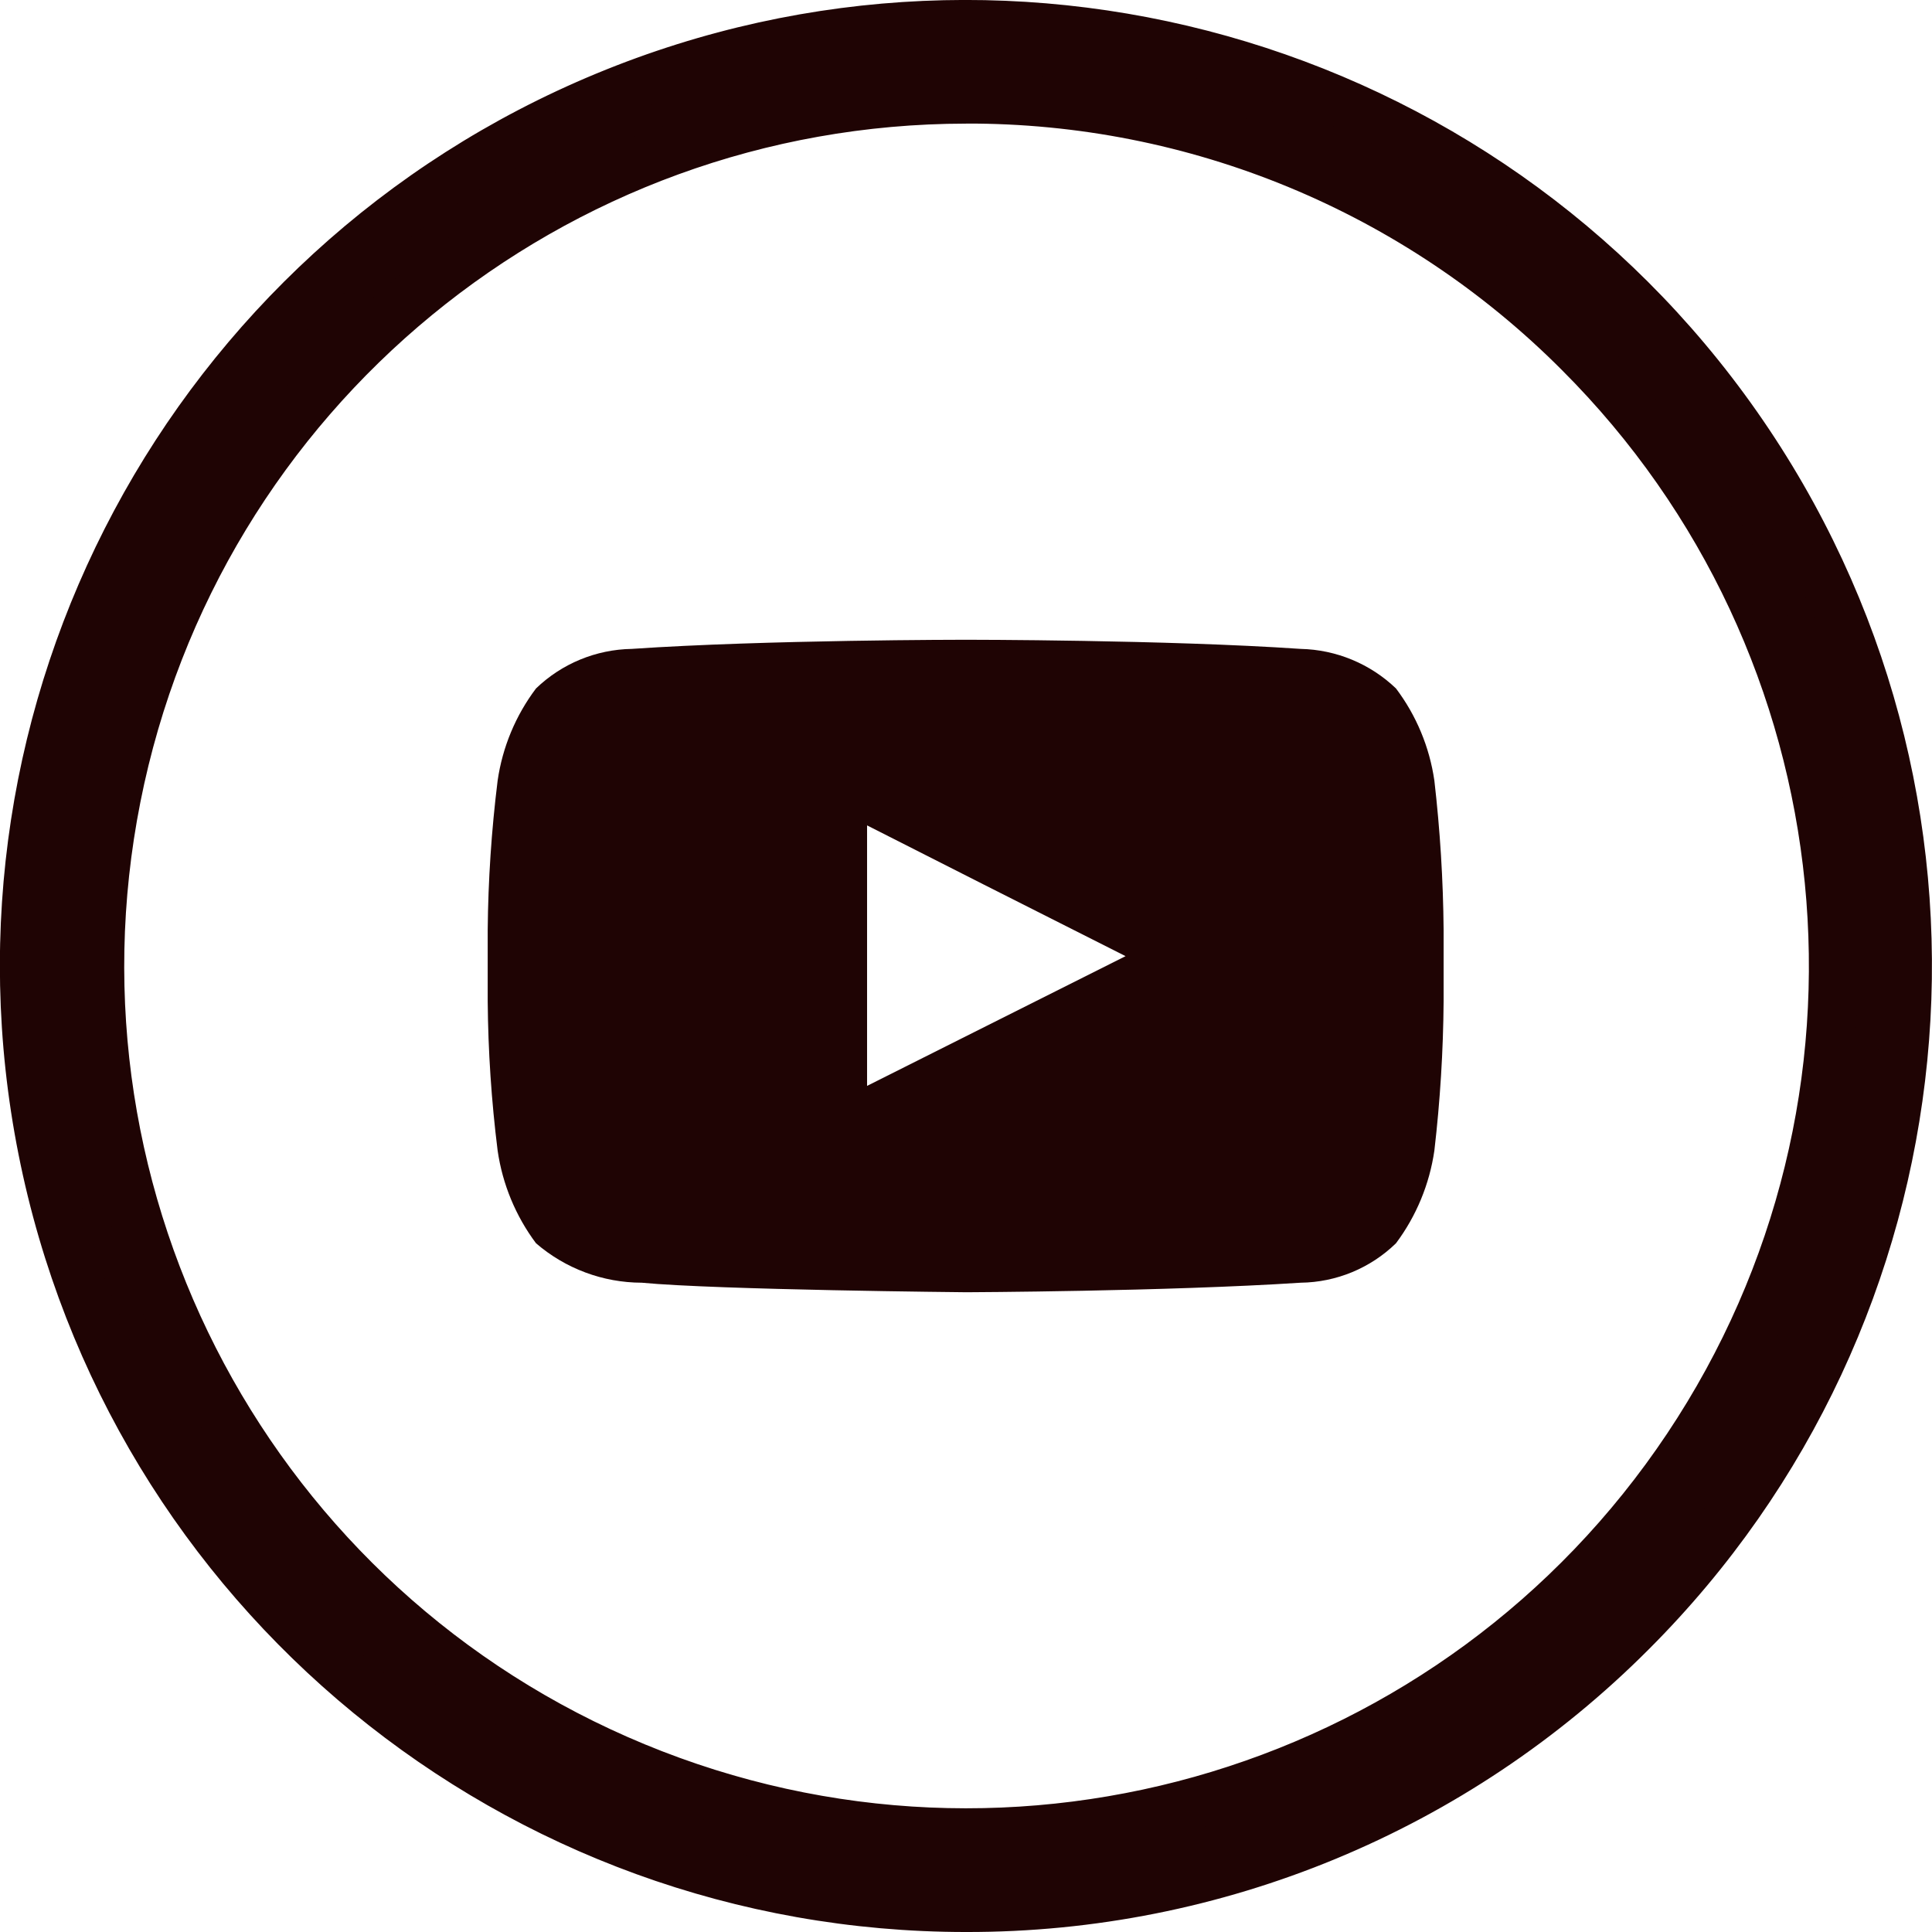
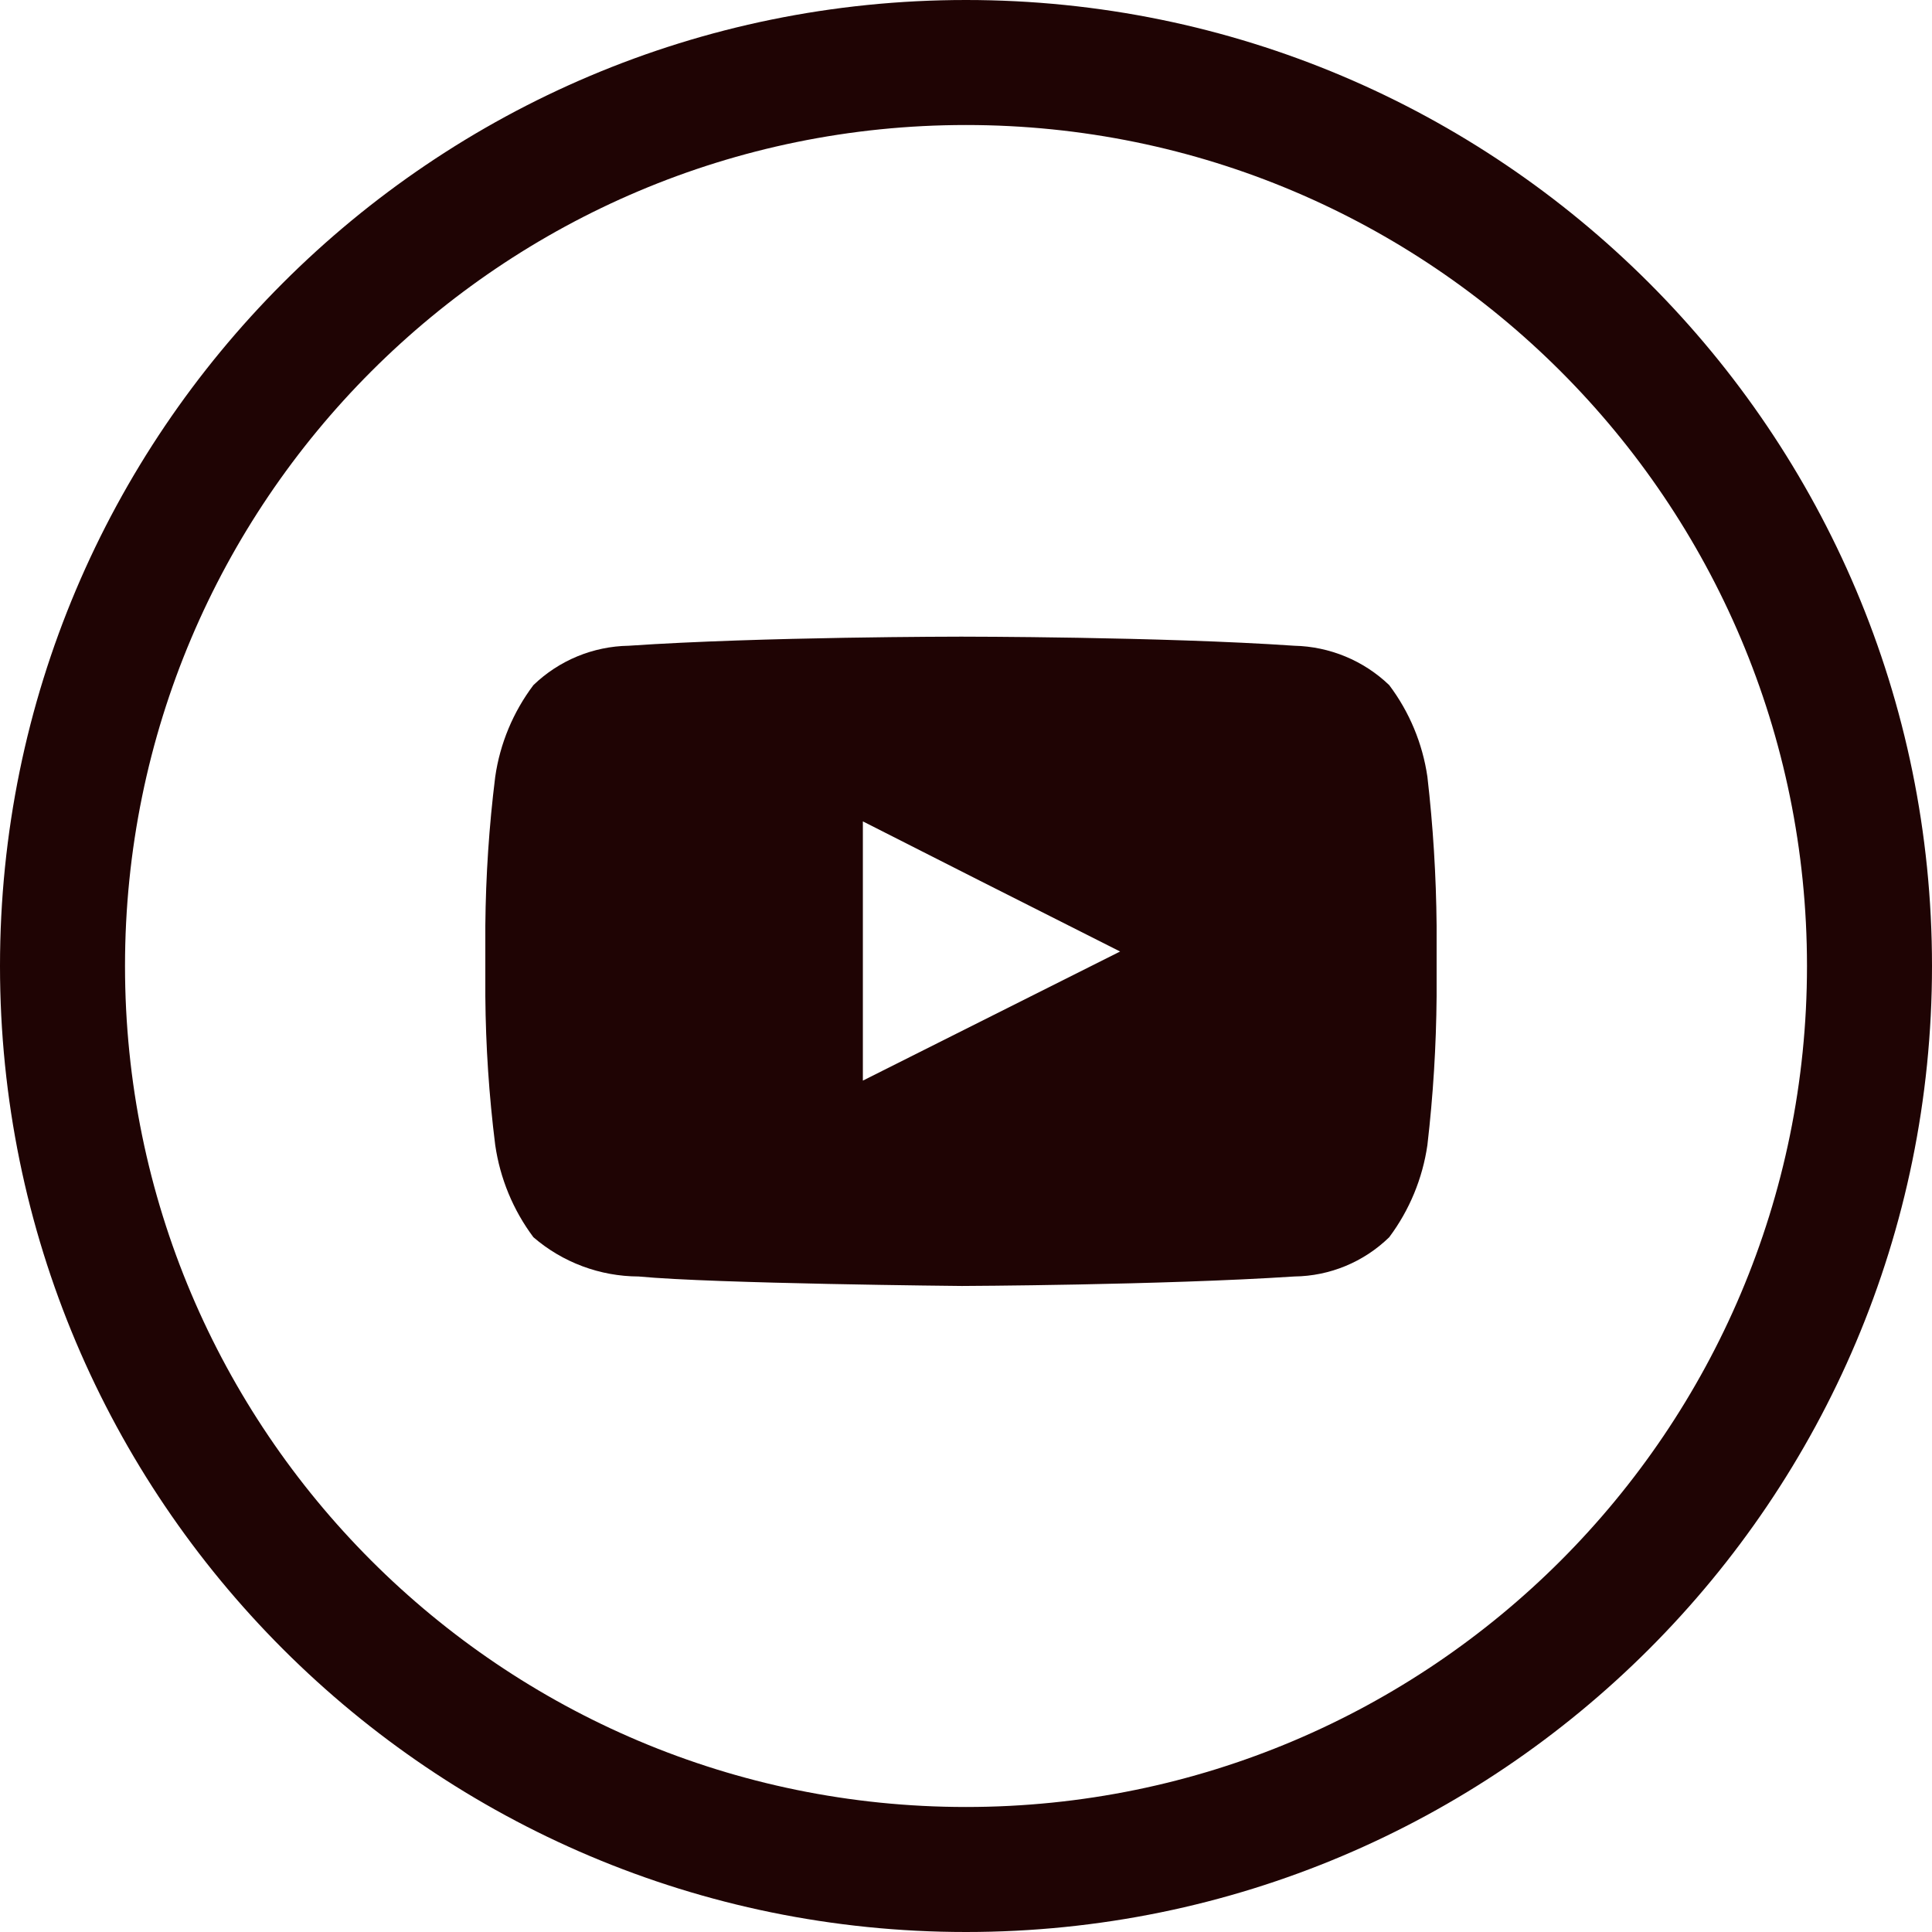
- <svg xmlns="http://www.w3.org/2000/svg" width="33.834" height="33.835" viewBox="0 0 33.834 33.835">
-   <g id="Group_220" data-name="Group 220" transform="translate(0 0)">
-     <g id="Group_17" data-name="Group 17" transform="translate(0)">
-       <path id="Path_45" data-name="Path 45" d="M688.908,6772.756a16.5,16.5,0,1,1-11.657,4.837,16.45,16.45,0,0,1,11.657-4.837Zm10.744,5.75a15.239,15.239,0,1,0,4.454,10.771,15.136,15.136,0,0,0-4.454-10.771Z" transform="translate(-671.991 -6772.355)" fill="#1f0404" />
-       <path id="Path_46" data-name="Path 46" d="M689.089,6806.339a16.917,16.917,0,1,1,11.961-4.954A16.837,16.837,0,0,1,689.089,6806.339Zm0-32.968a16.046,16.046,0,1,0,11.35,4.7A15.985,15.985,0,0,0,689.089,6773.371Zm0,31.681a15.634,15.634,0,1,1,11.049-4.579A15.531,15.531,0,0,1,689.089,6805.052Zm0-30.383a14.751,14.751,0,1,0,10.437,4.316h0A14.664,14.664,0,0,0,689.089,6774.668Z" transform="translate(-672.172 -6772.504)" fill="#1f0404" />
-     </g>
-     <g id="Group_18" data-name="Group 18" transform="translate(8.542 11.204)">
-       <path id="Path_47" data-name="Path 47" d="M693.653,6781.176a3.517,3.517,0,0,0-.672-1.614,2.493,2.493,0,0,0-1.67-.693c-2.34-.16-5.851-.16-5.851-.16h-.019s-3.5,0-5.844.16a2.476,2.476,0,0,0-1.677.693,3.515,3.515,0,0,0-.672,1.614,23,23,0,0,0-.174,2.617v1.245a22.571,22.571,0,0,0,.174,2.617,3.561,3.561,0,0,0,.672,1.623,2.844,2.844,0,0,0,1.851.691c1.333.127,5.689.167,5.689.167s3.511-.014,5.851-.167a2.434,2.434,0,0,0,1.67-.691,3.563,3.563,0,0,0,.672-1.623,24.227,24.227,0,0,0,.162-2.617v-1.245a24.686,24.686,0,0,0-.162-2.617Zm-5.408,3.074-4.527,2.272v-4.562l2.051,1.04Z" transform="translate(-677.075 -6778.709)" fill="#1f0404" fill-rule="evenodd" />
-     </g>
+ <svg xmlns="http://www.w3.org/2000/svg" width="34" height="34" viewBox="0 0 34 34">
+   <g fill="#1F0404" fill-rule="evenodd">
+     <path fill-rule="nonzero" d="M17,0 C26.389,0 34,7.611 34,17 C34,26.389 26.389,34 17,34 C7.611,34 0,26.389 0,17 C0,7.611 7.611,0 17,0 Z M17,2.2 C8.826,2.2 2.2,8.826 2.2,17 C2.2,25.174 8.826,31.8 17,31.8 C25.174,31.8 31.8,25.174 31.8,17 C31.8,8.826 25.174,2.2 17,2.2 Z" />
+     <path d="M16.578,2.467 C16.493,1.881 16.262,1.326 15.906,0.853 C15.456,0.421 14.86,0.174 14.236,0.16 C11.896,2.72848411e-12 8.385,2.72848411e-12 8.385,2.72848411e-12 L8.366,2.72848411e-12 C8.366,2.72848411e-12 4.866,2.72848411e-12 2.522,0.16 C1.895,0.17 1.296,0.418 0.845,0.853 C0.489,1.326 0.257,1.881 0.173,2.467 C0.065,3.335 0.007,4.209 -0.001,5.084 L-0.001,6.329 C0.006,7.204 0.064,8.078 0.173,8.946 C0.258,9.535 0.489,10.093 0.845,10.569 C1.36,11.013 2.016,11.258 2.696,11.26 C4.029,11.387 8.385,11.427 8.385,11.427 C8.385,11.427 11.896,11.413 14.236,11.26 C14.861,11.253 15.459,11.005 15.906,10.569 C16.262,10.093 16.493,9.535 16.578,8.946 C16.679,8.077 16.733,7.204 16.74,6.329 L16.74,5.084 C16.732,4.209 16.678,3.336 16.578,2.467 L16.578,2.467 Z M11.17,5.541 L6.643,7.813 L6.643,3.251 L8.694,4.291 L11.17,5.541 Z" transform="translate(8.542 11.204)" />
  </g>
</svg>
